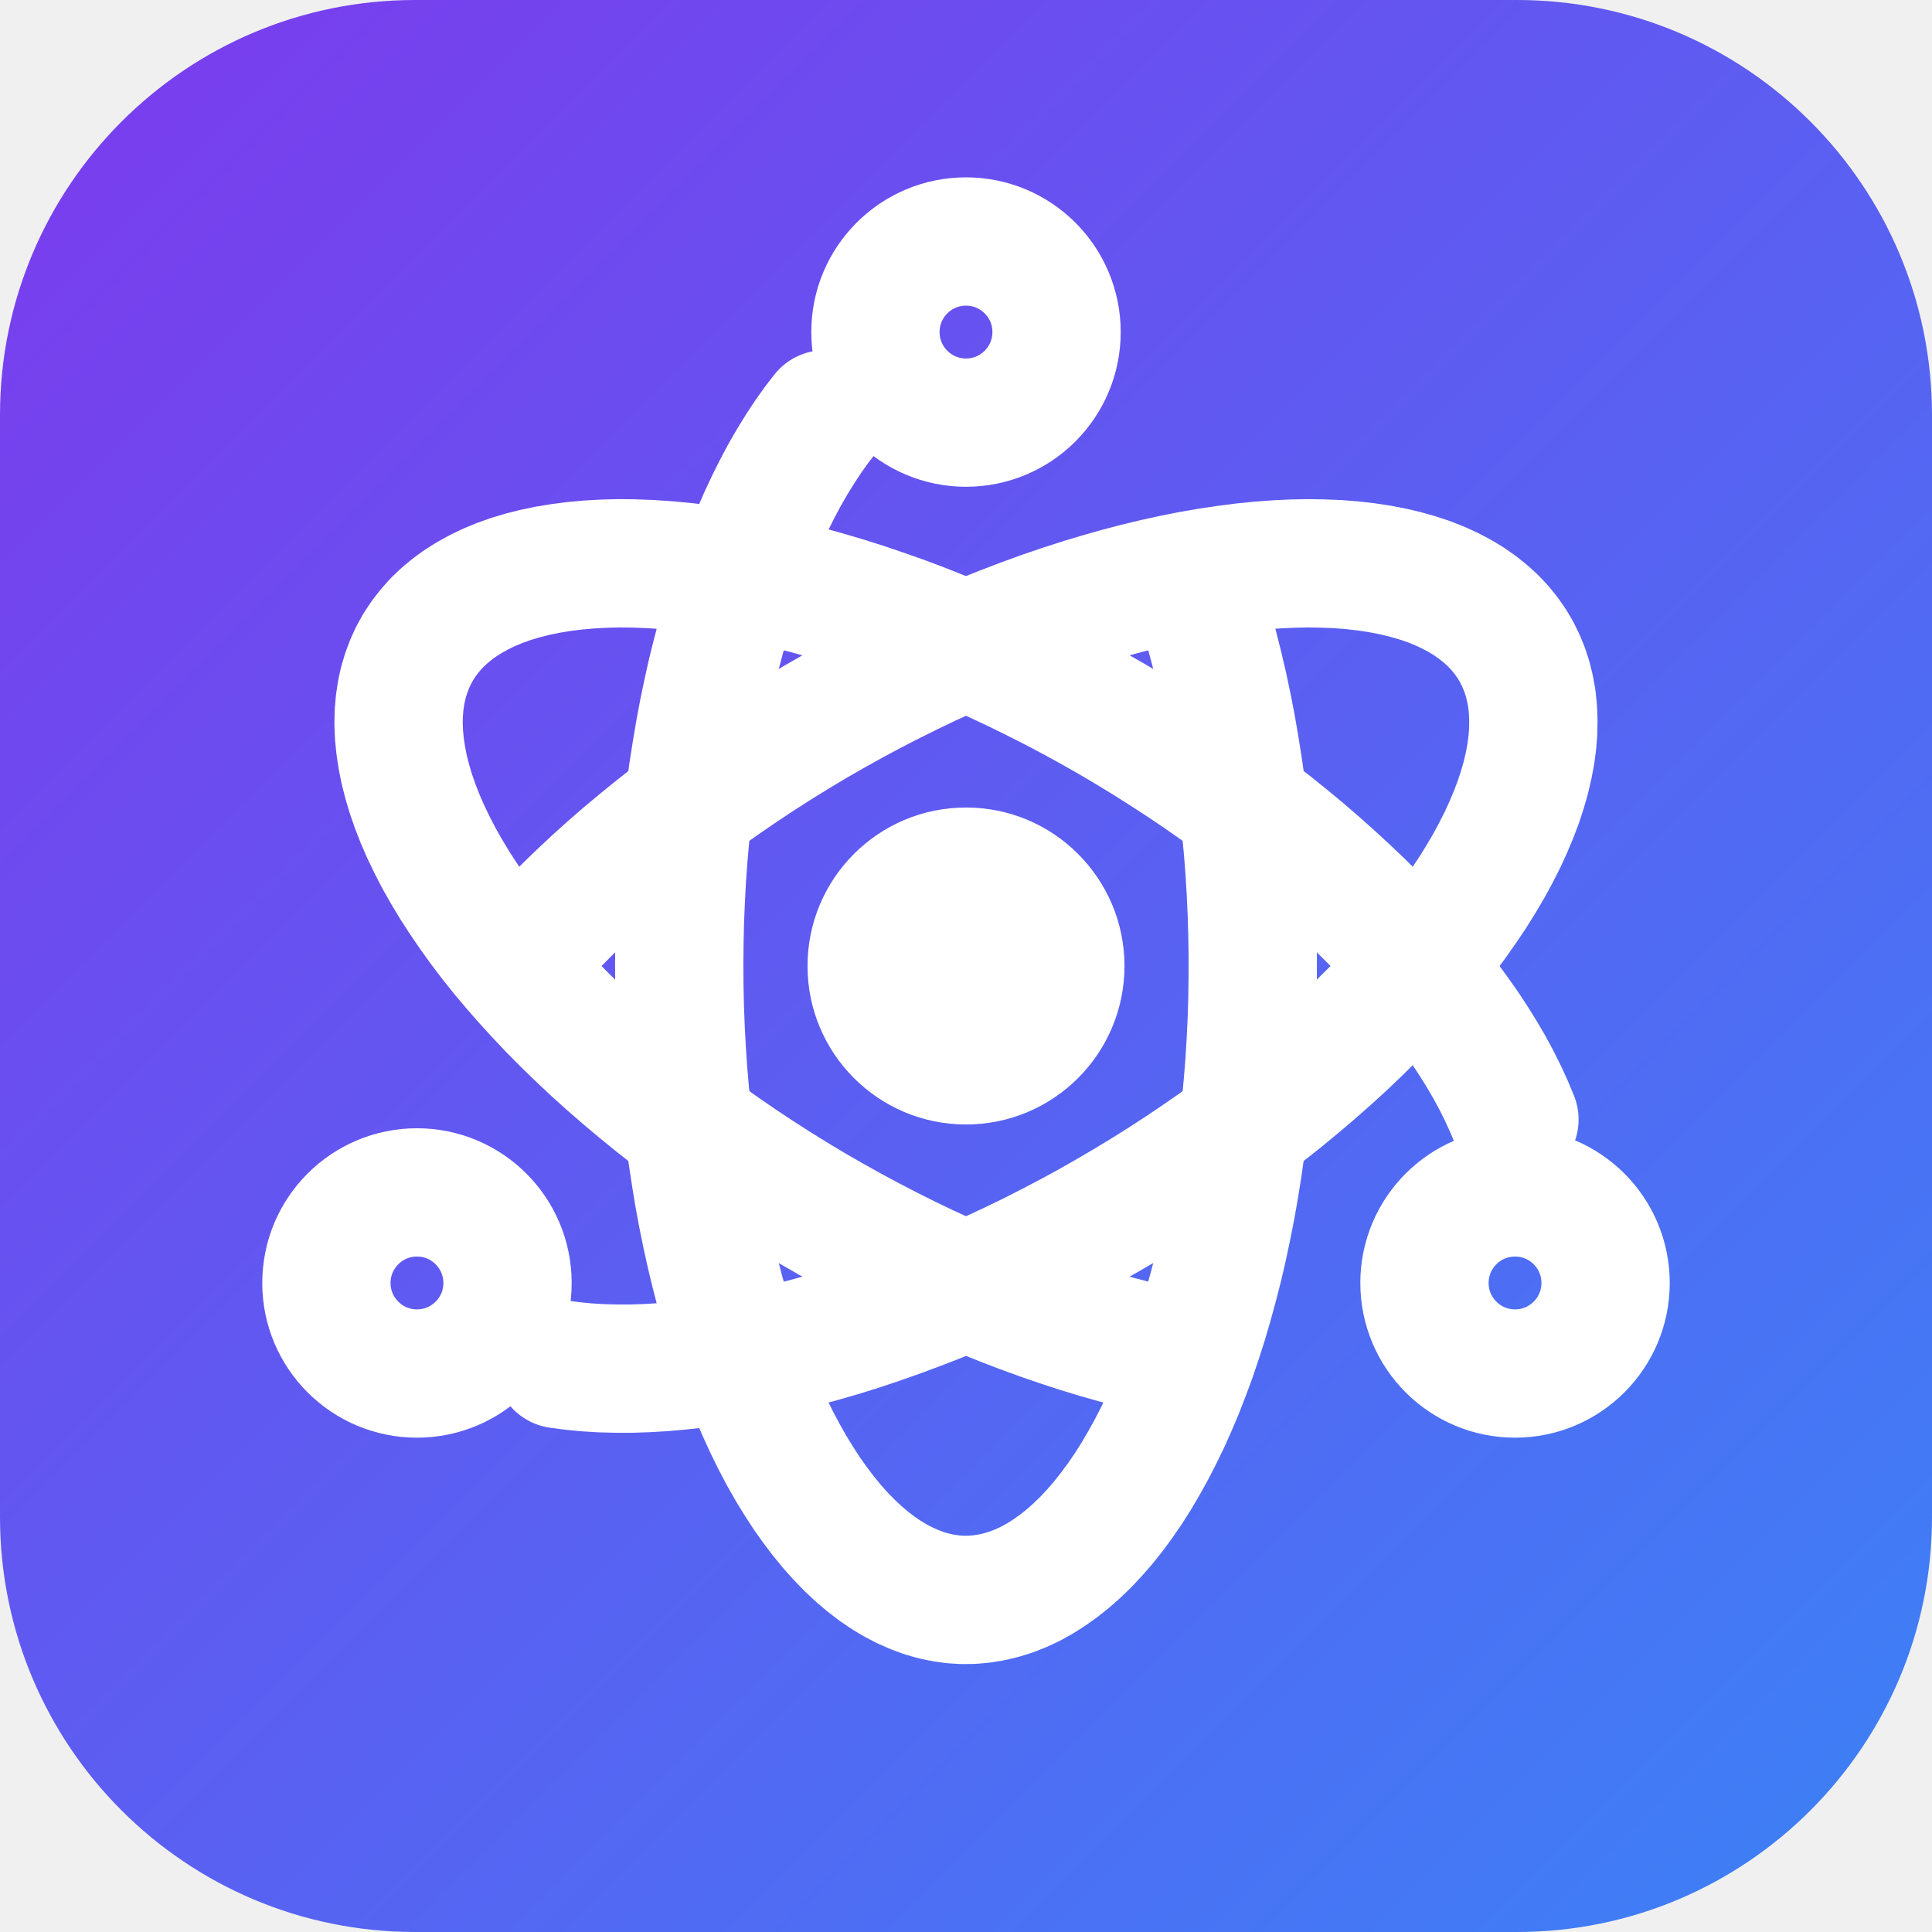
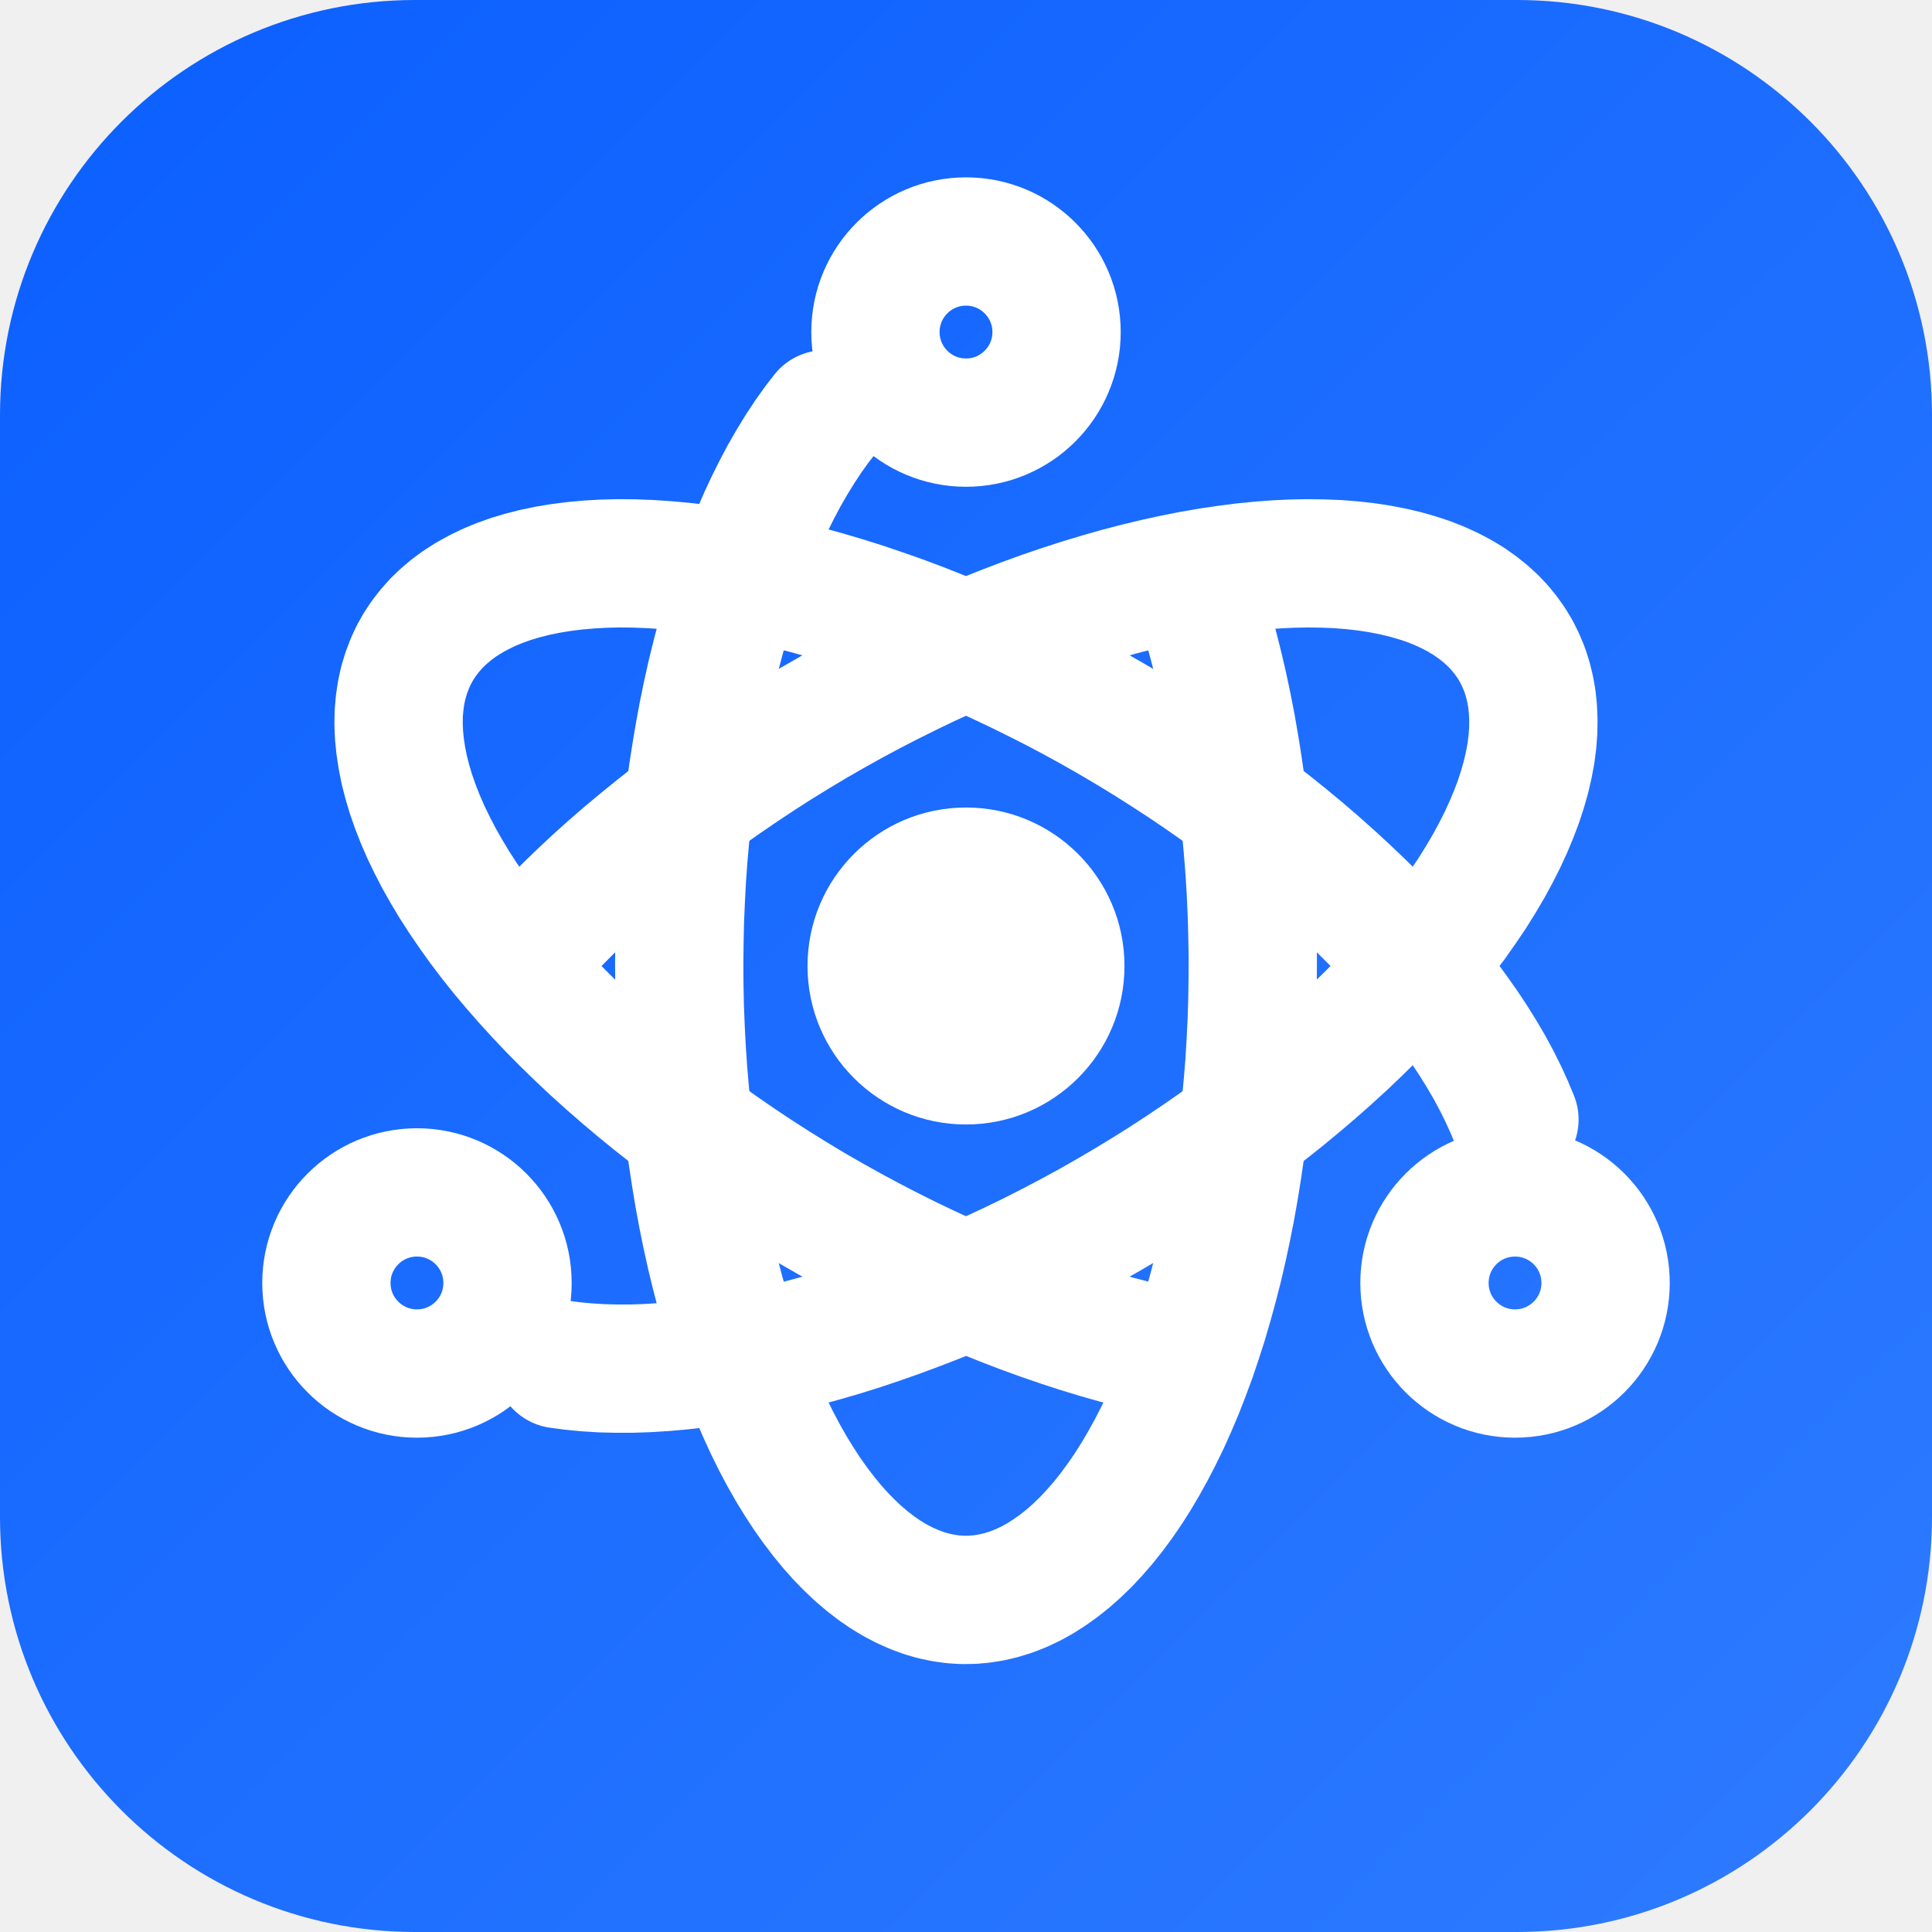
<svg xmlns="http://www.w3.org/2000/svg" viewBox="0 0 512 512" width="512" height="512" role="img" aria-label="Whiz Tutors">
  <defs>
    <linearGradient id="bgg" gradientUnits="userSpaceOnUse" x1="0" y1="0" x2="512" y2="512">
-       <stop offset="0" stop-color="#7C3AED" />
-       <stop offset="1" stop-color="#3B82F6" />
+       <stop offset="0" stop-color="#0B5FFF" />
+       <stop offset="1" stop-color="#2E7BFF" />
    </linearGradient>
  </defs>
  <rect width="512" height="512" rx="110" fill="url(#bgg)" />
  <g transform="translate(56.00 56.00) scale(2)" fill="none" stroke="#FFFFFF" stroke-width="17" stroke-linecap="round" stroke-linejoin="round">
    <path d="M45.34 94.35 L47.12 92.55 L48.97 90.76 L50.87 88.98 L52.83 87.21 L54.85 85.46 L56.92 83.73 L59.04 82.01 L61.20 80.31 L63.41 78.64 L65.66 76.99 L67.95 75.37 L70.28 73.78 L72.65 72.21 L75.04 70.68 L77.46 69.19 L79.91 67.72 L82.39 66.30 L84.88 64.91 L87.39 63.57 L89.91 62.27 L92.45 61.01 L94.99 59.79 L97.55 58.62 L100.10 57.50 L102.65 56.43 L105.20 55.41 L107.75 54.44 L110.28 53.52 L112.81 52.66 L115.32 51.85 L117.81 51.10 L120.28 50.40 L122.73 49.76 L125.15 49.18 L127.54 48.66 L129.90 48.19 L132.22 47.79 L134.51 47.45 L136.76 47.16 L138.97 46.94 L141.13 46.78 L143.24 46.68 L145.31 46.64 L147.32 46.67 L149.28 46.75 L151.18 46.90 L153.02 47.11 L154.80 47.38 L156.51 47.71 L158.17 48.10 L159.75 48.55 L161.27 49.05 L162.71 49.62 L164.08 50.25 L165.38 50.93 L166.61 51.67 L167.75 52.47 L168.82 53.32 L169.81 54.22 L170.72 55.18 L171.54 56.19 L172.29 57.25 L172.95 58.36 L173.52 59.52 L174.02 60.72 L174.42 61.97 L174.74 63.26 L174.98 64.60 L175.12 65.97 L175.18 67.39 L175.16 68.84 L175.05 70.33 L174.85 71.86 L174.56 73.41 L174.19 75.00 L173.73 76.61 L173.19 78.26 L172.56 79.92 L171.85 81.61 L171.06 83.33 L170.18 85.06 L169.23 86.81 L168.19 88.57 L167.08 90.35 L165.88 92.13 L164.62 93.93 L163.27 95.73 L161.86 97.54 L160.37 99.36 L158.81 101.17 L157.19 102.98 L155.50 104.79 L153.74 106.59 L151.92 108.38 L150.05 110.17 L148.11 111.94 L146.12 113.70 L144.08 115.44 L141.99 117.17 L139.84 118.88 L137.65 120.56 L135.42 122.22 L133.15 123.86 L130.84 125.46 L128.49 127.04 L126.11 128.59 L123.70 130.10 L121.26 131.58 L118.80 133.02 L116.32 134.43 L113.82 135.79 L111.30 137.11 L108.77 138.40 L106.23 139.63 L103.68 140.82 L101.13 141.97 L98.57 143.06 L96.02 144.11 L93.47 145.10 L90.93 146.04 L88.40 146.93 L85.89 147.77 L83.39 148.55 L80.90 149.27 L78.45 149.94 L76.01 150.55 L73.61 151.10 L71.23 151.59 L68.89 152.02 L66.58 152.40 L64.31 152.71 L62.08 152.96 L59.90 153.15 L57.76 153.28 L55.68 153.35 L53.64 153.35 L51.66 153.30 L49.73 153.18 L47.86 153.00 L46.05 152.76" />
    <circle cx="27.25" cy="142.00" r="12" />
    <path d="M122.44 150.16 L119.99 149.52 L117.51 148.82 L115.02 148.06 L112.51 147.24 L109.98 146.37 L107.45 145.45 L104.90 144.47 L102.35 143.44 L99.80 142.37 L97.24 141.24 L94.69 140.07 L92.15 138.85 L89.61 137.58 L87.09 136.27 L84.58 134.92 L82.09 133.53 L79.62 132.11 L77.18 130.64 L74.76 129.14 L72.36 127.60 L70.01 126.04 L67.68 124.44 L65.39 122.81 L63.15 121.16 L60.94 119.49 L58.78 117.79 L56.67 116.07 L54.61 114.33 L52.60 112.58 L50.64 110.81 L48.75 109.03 L46.91 107.24 L45.13 105.44 L43.42 103.63 L41.77 101.82 L40.19 100.01 L38.67 98.20 L37.23 96.39 L35.86 94.58 L34.57 92.78 L33.35 90.99 L32.20 89.21 L31.14 87.44 L30.15 85.69 L29.25 83.95 L28.42 82.23 L27.68 80.53 L27.03 78.86 L26.45 77.20 L25.97 75.58 L25.56 73.98 L25.25 72.41 L25.02 70.88 L24.87 69.38 L24.81 67.91 L24.84 66.48 L24.96 65.09 L25.16 63.74 L25.45 62.43 L25.83 61.17 L26.29 59.95 L26.83 58.77 L27.46 57.65 L28.18 56.57 L28.98 55.54 L29.85 54.56 L30.81 53.64 L31.85 52.77 L32.97 51.95 L34.17 51.19 L35.44 50.49 L36.78 49.84 L38.20 49.25 L39.69 48.72 L41.25 48.25 L42.88 47.84 L44.57 47.49 L46.33 47.20 L48.15 46.97 L50.03 46.80 L51.97 46.69 L53.96 46.64 L56.01 46.66 L58.10 46.74 L60.25 46.88 L62.44 47.08 L64.67 47.34 L66.94 47.66 L69.26 48.04 L71.61 48.48 L73.99 48.99 L76.40 49.55 L78.84 50.16 L81.30 50.84 L83.78 51.57 L86.29 52.36 L88.80 53.21 L91.34 54.10 L93.88 55.05 L96.43 56.06 L98.98 57.11 L101.53 58.21 L104.08 59.36 L106.63 60.56 L109.17 61.81 L111.70 63.09 L114.22 64.42 L116.72 65.79 L119.20 67.20 L121.65 68.65 L124.09 70.14 L126.49 71.66 L128.87 73.21 L131.21 74.79 L133.51 76.40 L135.78 78.04 L138.01 79.71 L140.19 81.39 L142.32 83.10 L144.41 84.83 L146.44 86.58 L148.42 88.34 L150.35 90.12 L152.22 91.90 L154.03 93.70 L155.77 95.50 L157.45 97.31 L159.06 99.12 L160.61 100.93 L162.09 102.74 L163.49 104.55 L164.82 106.36 L166.08 108.15 L167.26 109.94 L168.36 111.71 L169.39 113.47 L170.33 115.22 L171.19 116.95 L171.97 118.66 L172.67 120.34" />
    <circle cx="172.75" cy="142.00" r="12" />
    <path d="M132.23 55.49 L132.89 57.93 L133.52 60.43 L134.11 62.96 L134.66 65.55 L135.17 68.17 L135.63 70.83 L136.06 73.52 L136.45 76.24 L136.79 78.99 L137.09 81.77 L137.35 84.56 L137.57 87.38 L137.74 90.20 L137.87 93.04 L137.95 95.89 L138.00 98.74 L137.99 101.60 L137.95 104.45 L137.86 107.29 L137.72 110.13 L137.55 112.96 L137.32 115.77 L137.06 118.56 L136.75 121.33 L136.40 124.08 L136.01 126.80 L135.58 129.49 L135.11 132.14 L134.59 134.76 L134.04 137.34 L133.45 139.87 L132.81 142.36 L132.14 144.80 L131.44 147.19 L130.69 149.52 L129.92 151.80 L129.10 154.01 L128.26 156.17 L127.38 158.25 L126.47 160.28 L125.52 162.23 L124.55 164.11 L123.55 165.92 L122.53 167.65 L121.48 169.30 L120.40 170.87 L119.30 172.36 L118.18 173.77 L117.03 175.09 L115.87 176.33 L114.69 177.47 L113.49 178.53 L112.27 179.50 L111.04 180.37 L109.80 181.16 L108.55 181.85 L107.29 182.44 L106.02 182.94 L104.74 183.34 L103.46 183.65 L102.17 183.86 L100.88 183.98 L99.59 184.00 L98.30 183.92 L97.01 183.74 L95.72 183.47 L94.44 183.10 L93.17 182.63 L91.90 182.07 L90.65 181.42 L89.40 180.67 L88.17 179.83 L86.95 178.89 L85.75 177.87 L84.56 176.75 L83.39 175.55 L82.24 174.26 L81.11 172.88 L80.00 171.42 L78.91 169.88 L77.85 168.25 L76.81 166.55 L75.80 164.77 L74.82 162.92 L73.87 160.99 L72.95 158.99 L72.06 156.93 L71.20 154.80 L70.37 152.60 L69.58 150.35 L68.83 148.04 L68.11 145.67 L67.42 143.25 L66.78 140.78 L66.17 138.26 L65.60 135.70 L65.07 133.09 L64.58 130.45 L64.14 127.78 L63.73 125.07 L63.37 122.33 L63.05 119.57 L62.77 116.78 L62.53 113.98 L62.34 111.15 L62.19 108.32 L62.08 105.48 L62.02 102.63 L62.00 99.77 L62.03 96.92 L62.09 94.07 L62.21 91.23 L62.36 88.40 L62.56 85.58 L62.81 82.77 L63.09 79.99 L63.42 77.23 L63.79 74.50 L64.21 71.80 L64.66 69.13 L65.15 66.49 L65.69 63.89 L66.26 61.34 L66.88 58.83 L67.53 56.36 L68.22 53.95 L68.94 51.59 L69.71 49.29 L70.50 47.04 L71.33 44.86 L72.20 42.74 L73.09 40.68 L74.02 38.70 L74.98 36.78 L75.96 34.94 L76.98 33.17 L78.02 31.48 L79.08 29.87 L80.17 28.34 L81.28 26.90" />
    <circle cx="100.00" cy="16.00" r="12" />
    <circle cx="100" cy="100" r="21" fill="#FFFFFF" stroke="none" />
  </g>
</svg>
